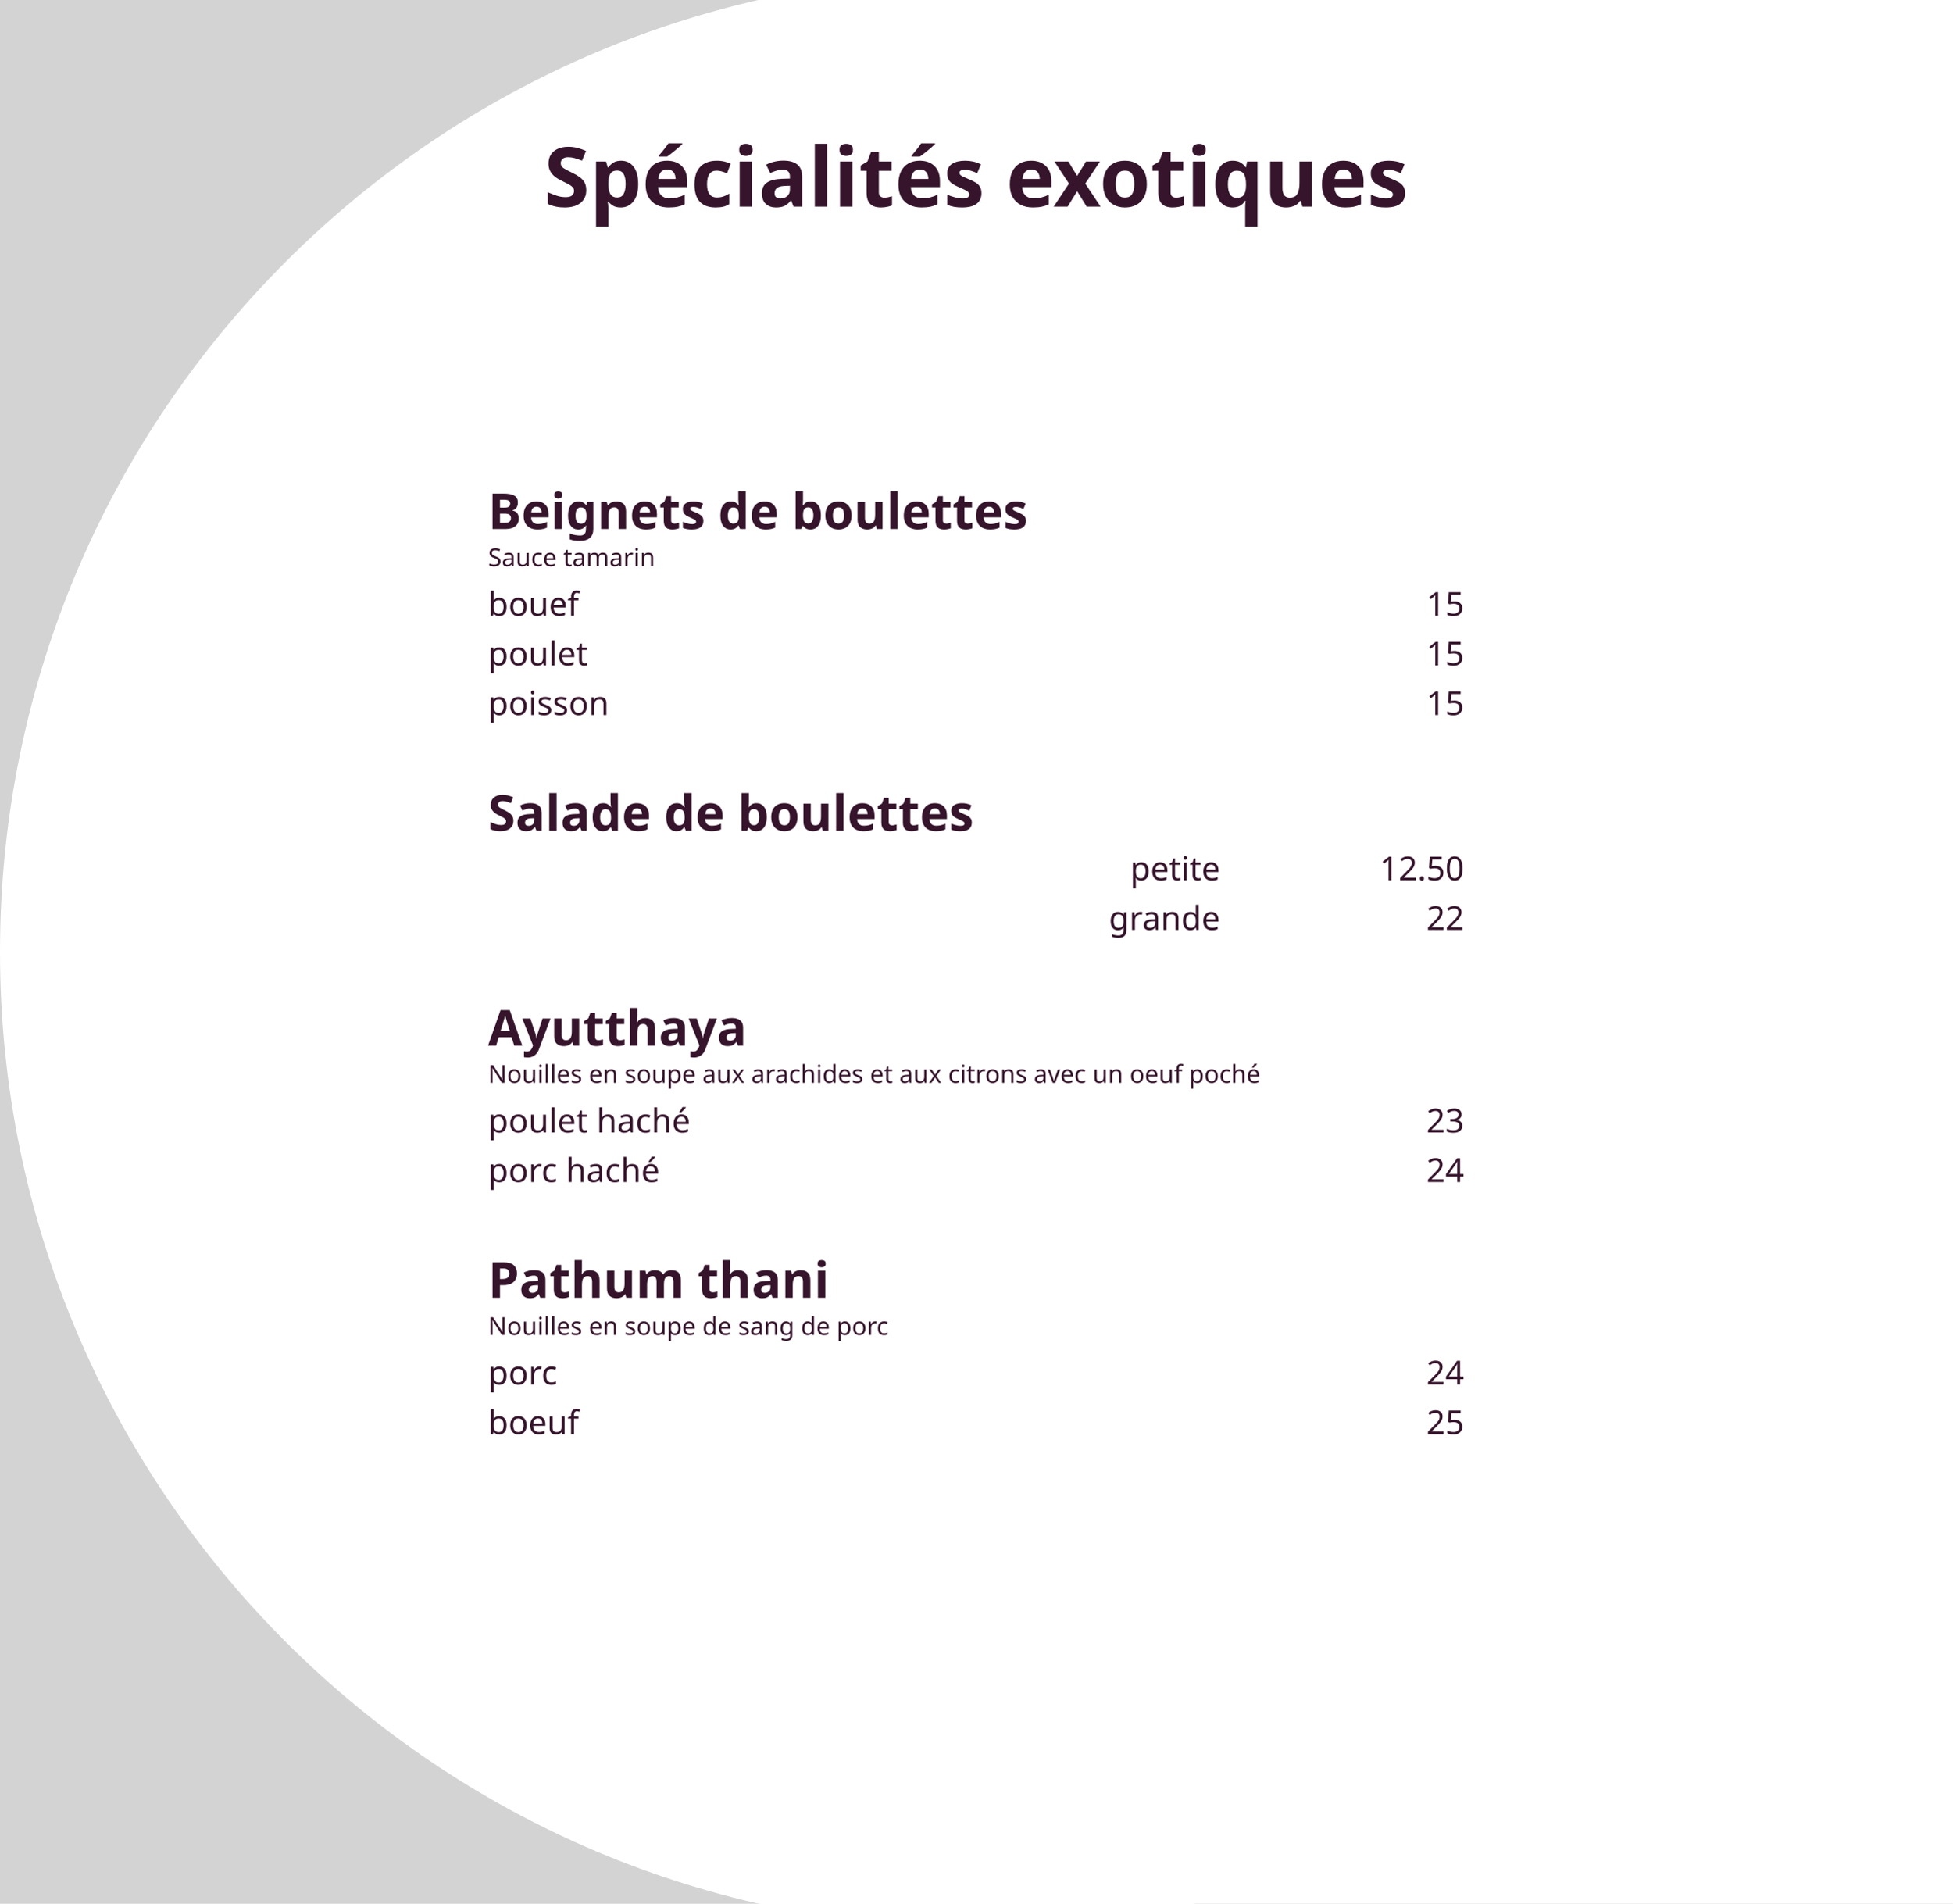
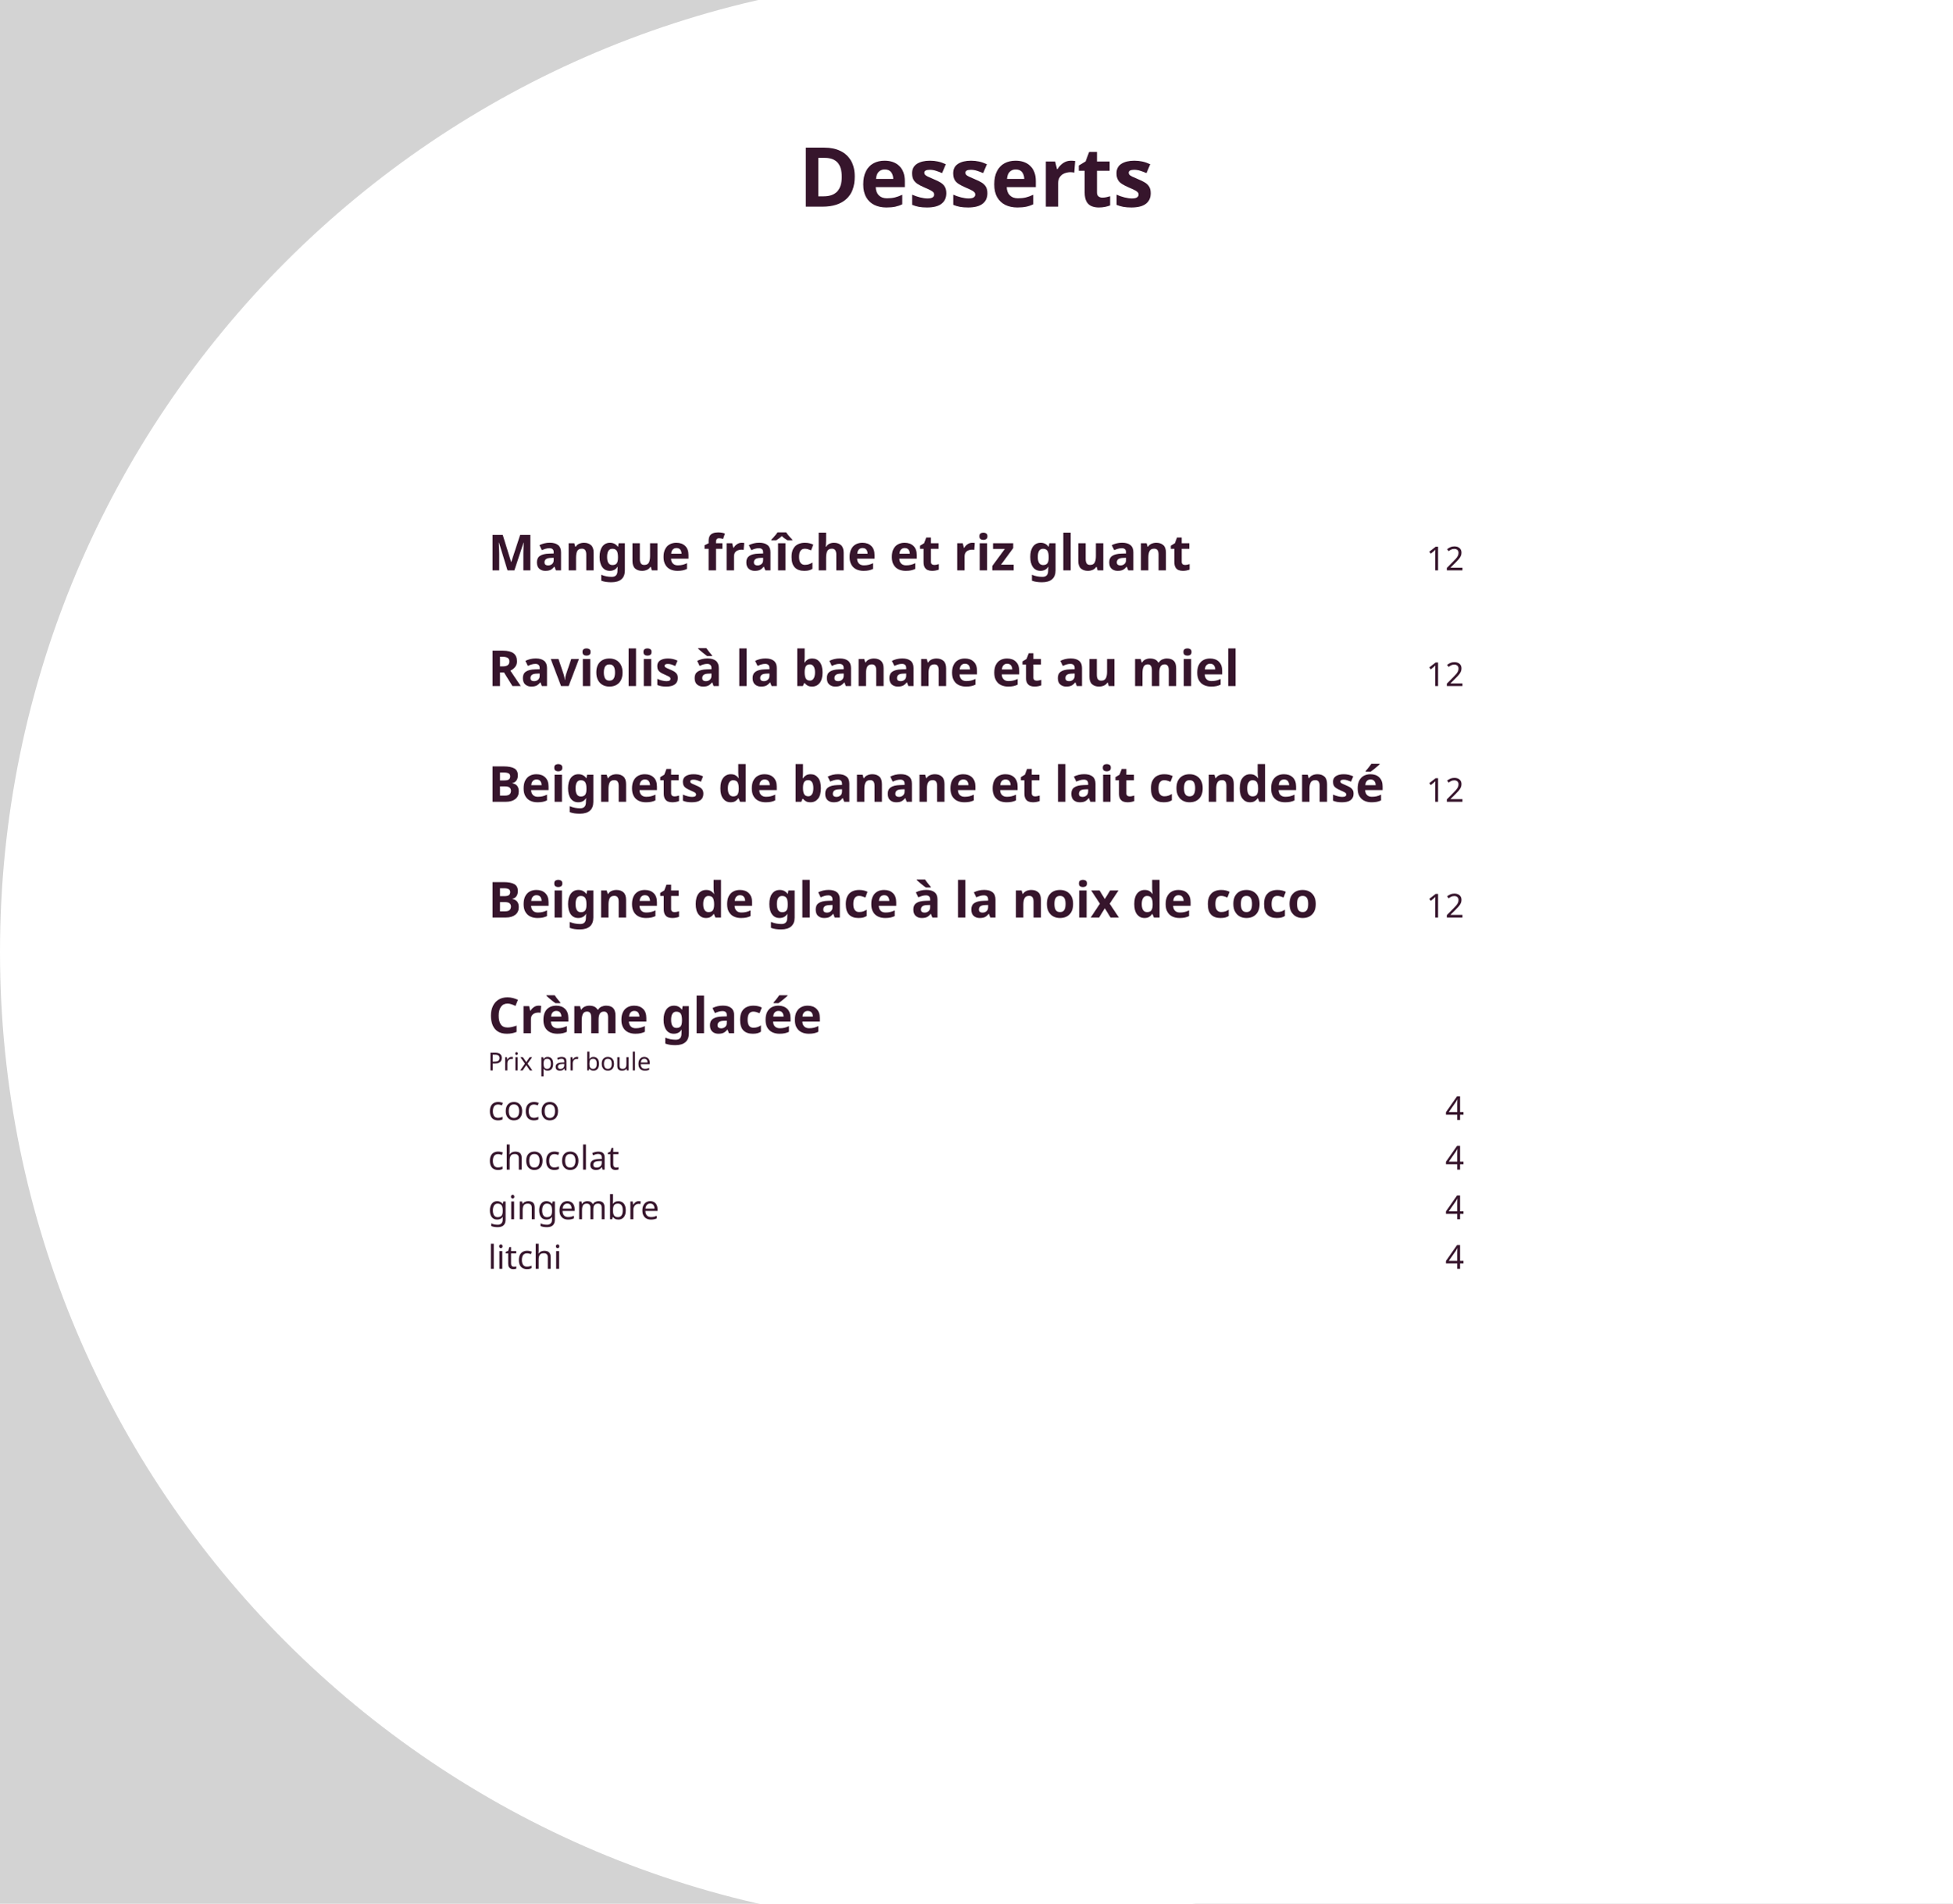
<svg width="2362" height="2303">
  <rect x="0" y="0" width="2362" height="2303" fill="lightgrey" />
  <circle cx="1181" cy="1151.5" r="1181" fill="white" />
  <rect x="1181" y="0" width="2362" height="2303" fill="white" />
-   <text x="1181" y="250" style="font-family:chivo;font-size:100;text-anchor:middle;font-weight:bold;fill:rgb(54,21,44)">Spécialités exotiques</text>
-   <text x="590.5" y="640" style="font-family:chivo;font-size:60;font-weight:bold;fill:rgb(54,21,44);">Beignets de boulettes</text>
-   <text x="590.5" y="685" style="font-family:chivo;font-size:30;font-weight:italic;fill:rgb(54,21,44);">Sauce tamarin</text>
-   <text x="590.5" y="745" style="font-family:chivo;font-size:40;font-weight:none;fill:rgb(54,21,44);">bouef</text>
-   <text x="1771.5" y="745" style="font-family:chivo;font-size:40;font-weight:none;fill:rgb(54,21,44);text-anchor:end">15</text>
-   <text x="590.5" y="805" style="font-family:chivo;font-size:40;font-weight:none;fill:rgb(54,21,44);">poulet</text>
-   <text x="1771.5" y="805" style="font-family:chivo;font-size:40;font-weight:none;fill:rgb(54,21,44);text-anchor:end">15</text>
-   <text x="590.5" y="865" style="font-family:chivo;font-size:40;font-weight:none;fill:rgb(54,21,44);">poisson</text>
-   <text x="1771.5" y="865" style="font-family:chivo;font-size:40;font-weight:none;fill:rgb(54,21,44);text-anchor:end">15</text>
-   <text x="590.5" y="1005" style="font-family:chivo;font-size:60;font-weight:bold;fill:rgb(54,21,44);">Salade de boulettes</text>
-   <text x="1771.5" y="1065" style="font-family:chivo;font-size:40;font-weight:none;fill:rgb(54,21,44);text-anchor:end">12.50</text>
-   <text x="1476.25" y="1065" style="font-family:chivo;font-size:40;font-weight:none;fill:rgb(54,21,44);text-anchor:end">petite</text>
-   <text x="1771.5" y="1125" style="font-family:chivo;font-size:40;font-weight:none;fill:rgb(54,21,44);text-anchor:end">22</text>
-   <text x="1476.25" y="1125" style="font-family:chivo;font-size:40;font-weight:none;fill:rgb(54,21,44);text-anchor:end">grande</text>
-   <text x="590.5" y="1265" style="font-family:chivo;font-size:60;font-weight:bold;fill:rgb(54,21,44);">Ayutthaya</text>
-   <text x="590.5" y="1310" style="font-family:chivo;font-size:30;font-weight:italic;fill:rgb(54,21,44);">Nouilles en soupe aux arachides et aux citrons avec un oeuf poché</text>
-   <text x="590.5" y="1370" style="font-family:chivo;font-size:40;font-weight:none;fill:rgb(54,21,44);">poulet haché</text>
-   <text x="1771.5" y="1370" style="font-family:chivo;font-size:40;font-weight:none;fill:rgb(54,21,44);text-anchor:end">23</text>
-   <text x="590.5" y="1430" style="font-family:chivo;font-size:40;font-weight:none;fill:rgb(54,21,44);">porc haché</text>
-   <text x="1771.5" y="1430" style="font-family:chivo;font-size:40;font-weight:none;fill:rgb(54,21,44);text-anchor:end">24</text>
-   <text x="590.5" y="1570" style="font-family:chivo;font-size:60;font-weight:bold;fill:rgb(54,21,44);">Pathum thani</text>
-   <text x="590.5" y="1615" style="font-family:chivo;font-size:30;font-weight:italic;fill:rgb(54,21,44);">Nouilles en soupe de sang de porc</text>
-   <text x="590.5" y="1675" style="font-family:chivo;font-size:40;font-weight:none;fill:rgb(54,21,44);">porc</text>
-   <text x="1771.5" y="1675" style="font-family:chivo;font-size:40;font-weight:none;fill:rgb(54,21,44);text-anchor:end">24</text>
-   <text x="590.5" y="1735" style="font-family:chivo;font-size:40;font-weight:none;fill:rgb(54,21,44);">boeuf</text>
-   <text x="1771.5" y="1735" style="font-family:chivo;font-size:40;font-weight:none;fill:rgb(54,21,44);text-anchor:end">25</text>
+   <text x="1181" y="250" style="font-family:chivo;font-size:100;text-anchor:middle;font-weight:bold;fill:rgb(54,21,44)">Desserts</text>
+   <text x="590.5" y="690" style="font-family:chivo;font-size:60;font-weight:bold;fill:rgb(54,21,44);">Mangue fraîche et riz gluant</text>
+   <text x="1771.5" y="690" style="font-family:chivo;font-size:40;font-weight:none;fill:rgb(54,21,44);text-anchor:end">12</text>
+   <text x="590.5" y="830" style="font-family:chivo;font-size:60;font-weight:bold;fill:rgb(54,21,44);">Raviolis à la banane et au miel</text>
+   <text x="1771.5" y="830" style="font-family:chivo;font-size:40;font-weight:none;fill:rgb(54,21,44);text-anchor:end">12</text>
+   <text x="590.5" y="970" style="font-family:chivo;font-size:60;font-weight:bold;fill:rgb(54,21,44);">Beignets de banane et lait condensé</text>
+   <text x="1771.5" y="970" style="font-family:chivo;font-size:40;font-weight:none;fill:rgb(54,21,44);text-anchor:end">12</text>
+   <text x="590.5" y="1110" style="font-family:chivo;font-size:60;font-weight:bold;fill:rgb(54,21,44);">Beignet de glace à la noix de coco</text>
+   <text x="1771.5" y="1110" style="font-family:chivo;font-size:40;font-weight:none;fill:rgb(54,21,44);text-anchor:end">12</text>
+   <text x="590.5" y="1250" style="font-family:chivo;font-size:60;font-weight:bold;fill:rgb(54,21,44);">Crème glacée</text>
+   <text x="590.5" y="1295" style="font-family:chivo;font-size:30;font-weight:italic;fill:rgb(54,21,44);">Prix par boule</text>
+   <text x="590.5" y="1355" style="font-family:chivo;font-size:40;font-weight:none;fill:rgb(54,21,44);">coco</text>
+   <text x="1771.5" y="1355" style="font-family:chivo;font-size:40;font-weight:none;fill:rgb(54,21,44);text-anchor:end">4</text>
+   <text x="590.5" y="1415" style="font-family:chivo;font-size:40;font-weight:none;fill:rgb(54,21,44);">chocolat</text>
+   <text x="1771.5" y="1415" style="font-family:chivo;font-size:40;font-weight:none;fill:rgb(54,21,44);text-anchor:end">4</text>
+   <text x="590.5" y="1475" style="font-family:chivo;font-size:40;font-weight:none;fill:rgb(54,21,44);">gingembre</text>
+   <text x="1771.5" y="1475" style="font-family:chivo;font-size:40;font-weight:none;fill:rgb(54,21,44);text-anchor:end">4</text>
+   <text x="590.5" y="1535" style="font-family:chivo;font-size:40;font-weight:none;fill:rgb(54,21,44);">litchi</text>
+   <text x="1771.5" y="1535" style="font-family:chivo;font-size:40;font-weight:none;fill:rgb(54,21,44);text-anchor:end">4</text>
</svg>
